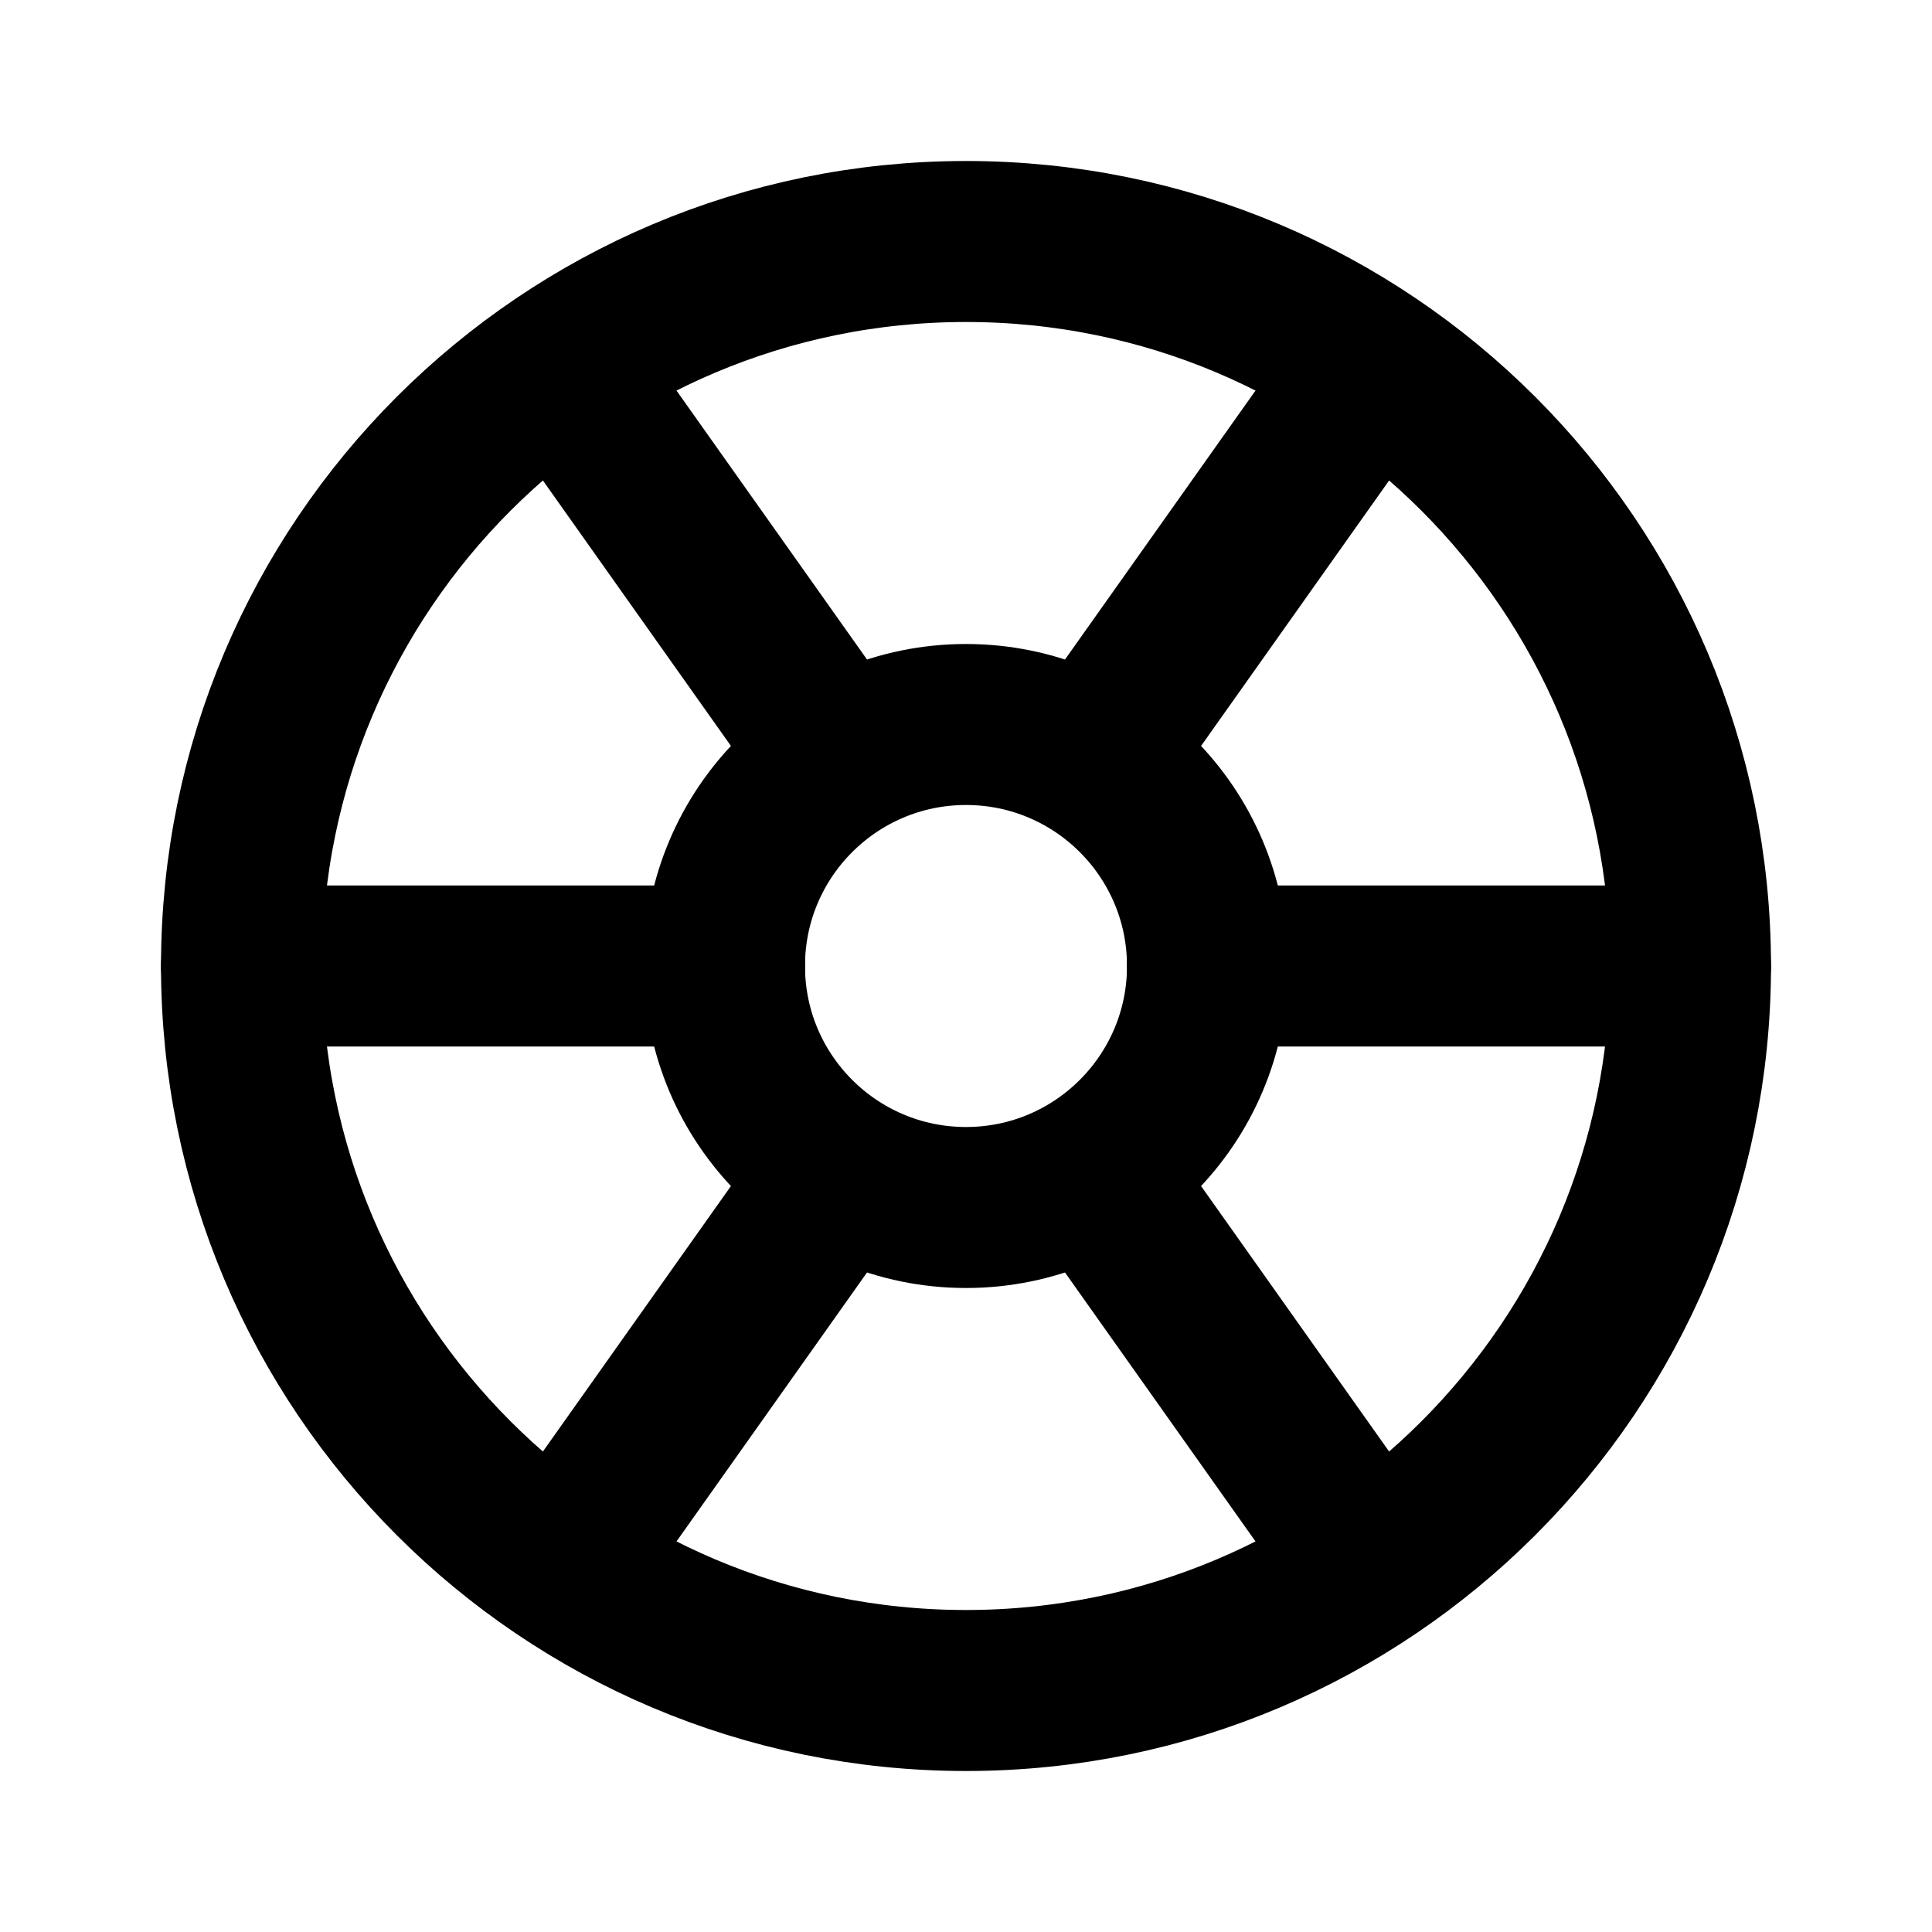
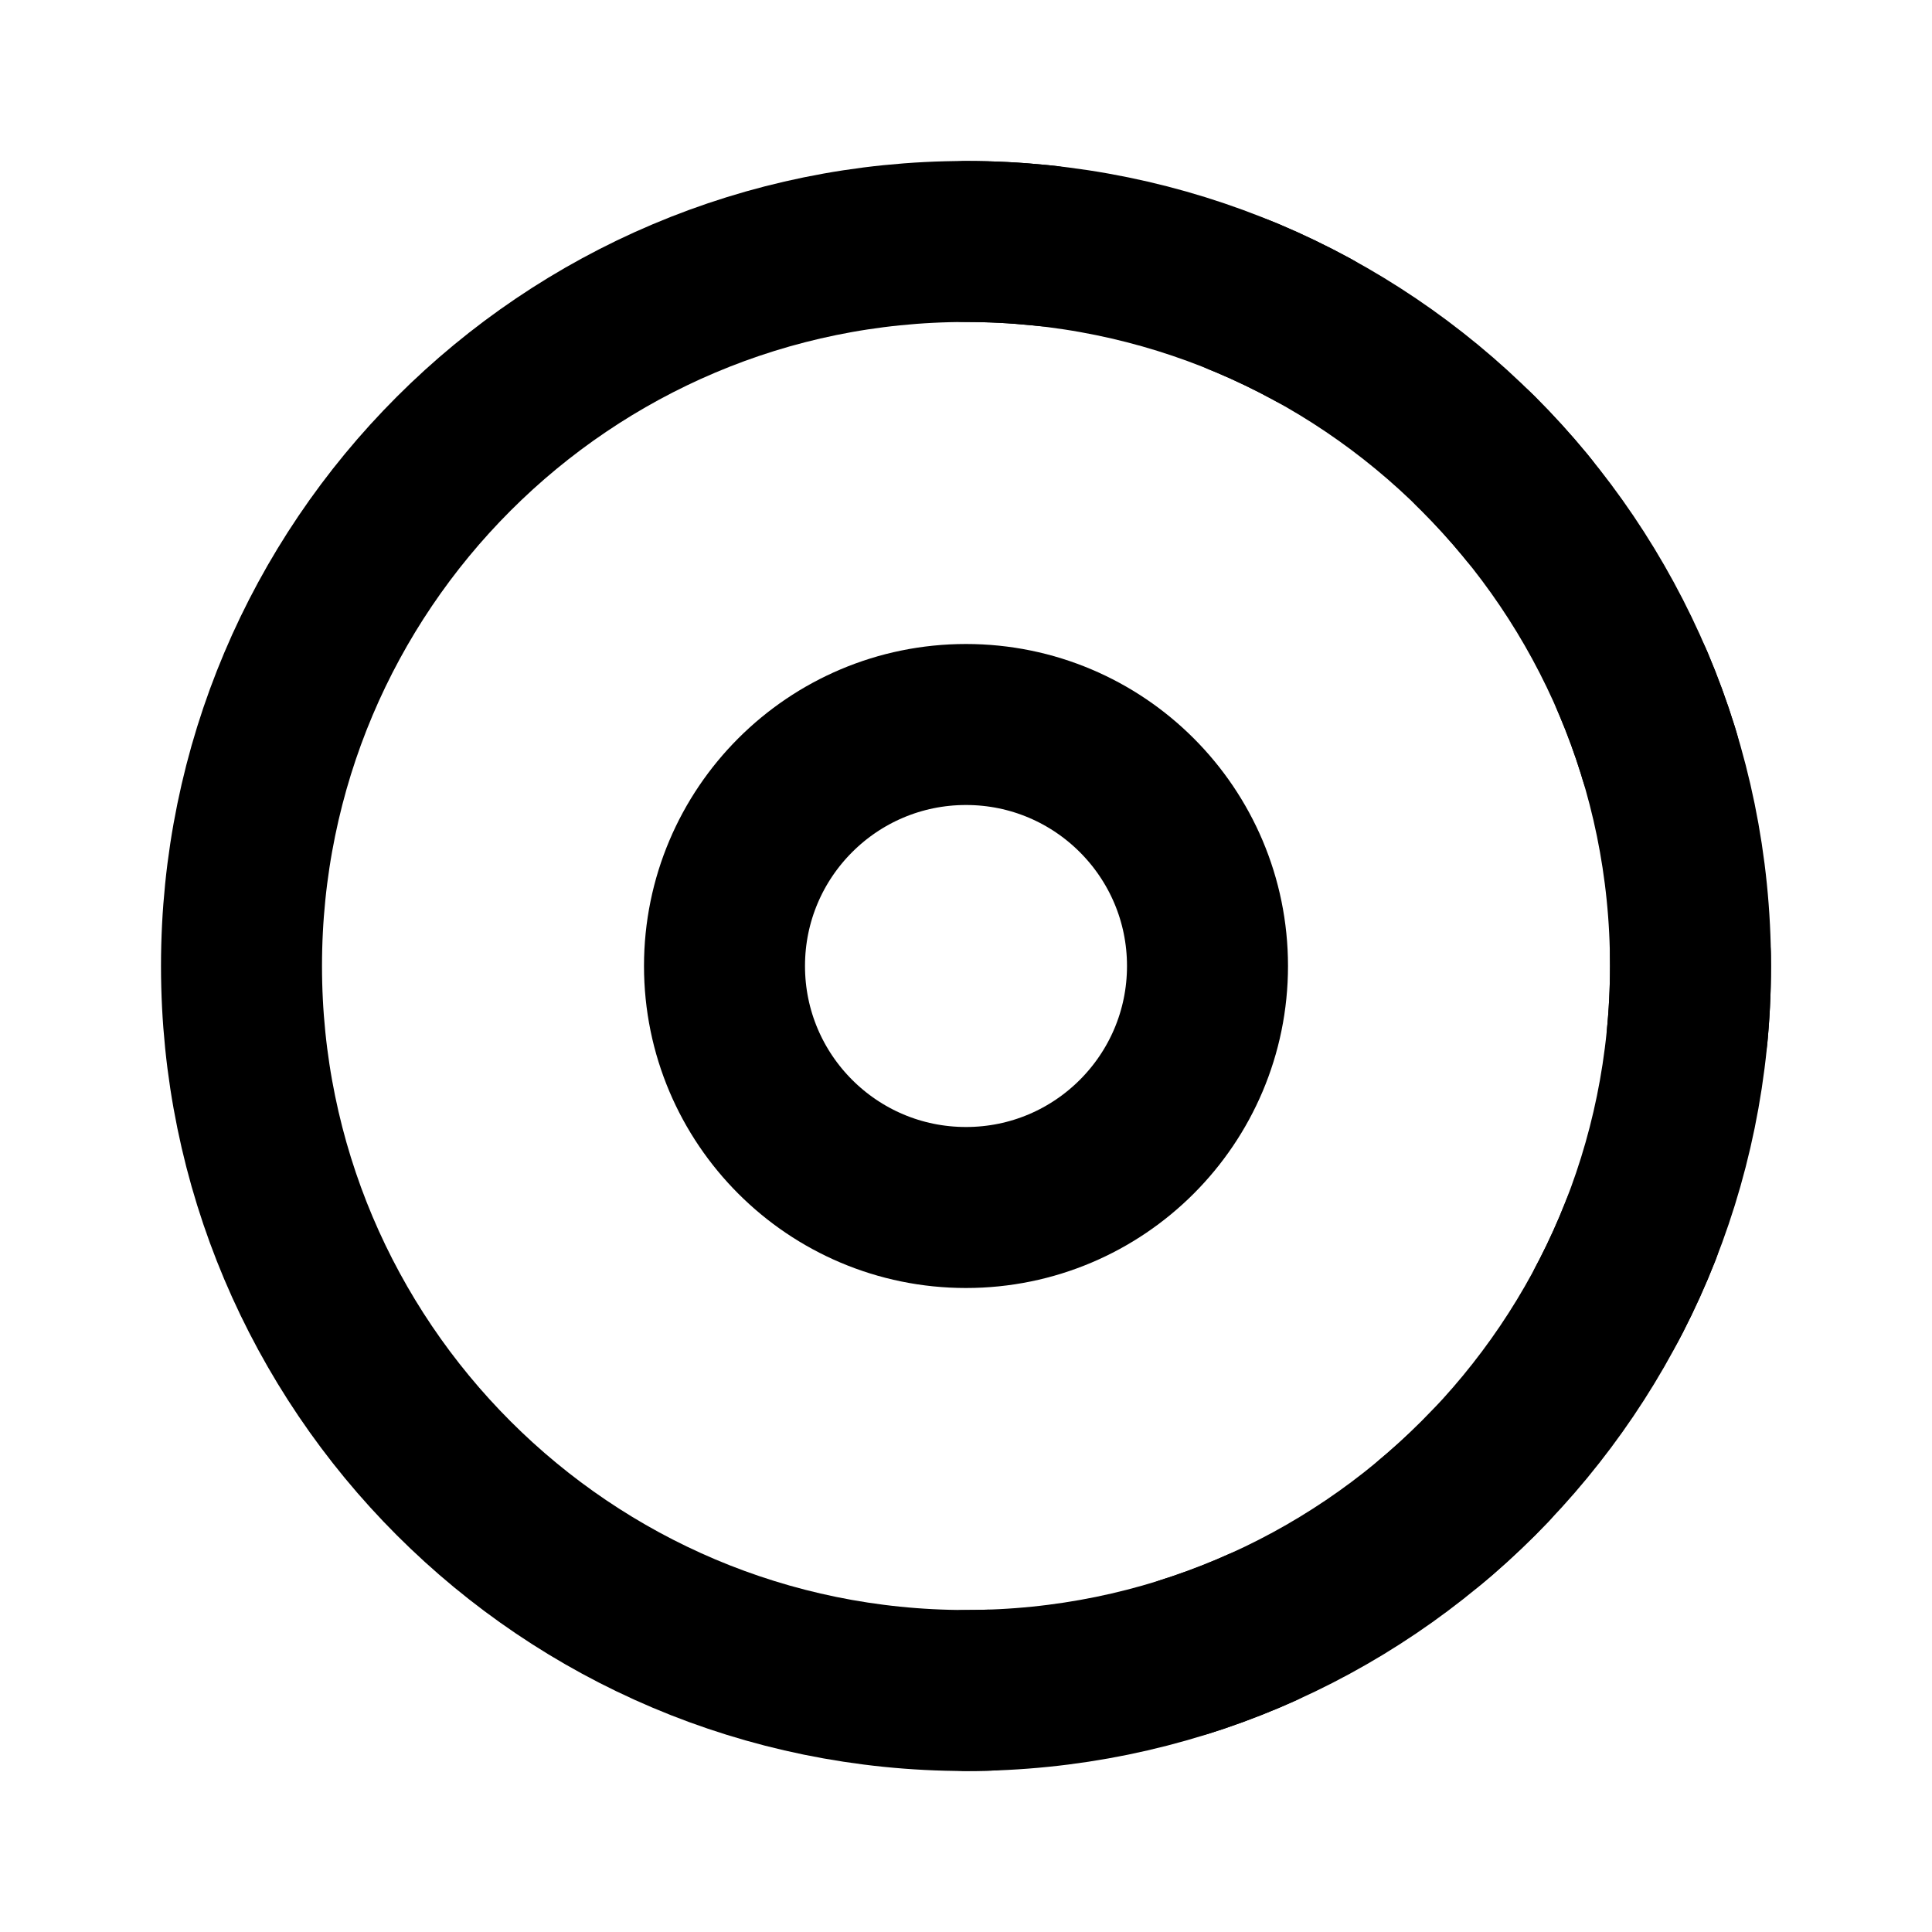
<svg xmlns="http://www.w3.org/2000/svg" width="24" height="24" viewBox="0 0 24 24" fill="none" stroke="currentColor" stroke-width="2" stroke-linecap="round" stroke-linejoin="round">
  <path stroke="none" d="M0 0h24v24H0z" fill="none" />
-   <path d="M12 12m-9 0a9 9 0 1 0 18 0a9 9 0 1 0 -18 0" />
-   <path d="M12 12m-3 0a3 3 0 1 0 6 0a3 3 0 1 0 -6 0" />
-   <path d="M3 12h6" />
-   <path d="M15 12h6" />
-   <path d="M13.6 9.4l3.4 -4.8" />
-   <path d="M10.4 14.6l-3.4 4.8" />
-   <path d="M7 4.6l3.4 4.8" />
-   <path d="M13.6 14.6l3.4 4.8" />
+   <circle cx="12" cy="12" r="9" />
+   <circle cx="12" cy="12" r="3" />
+   <path d="M12 3a9 9 0 0 1 0 18" stroke-dasharray="1 2.5" />
</svg>
